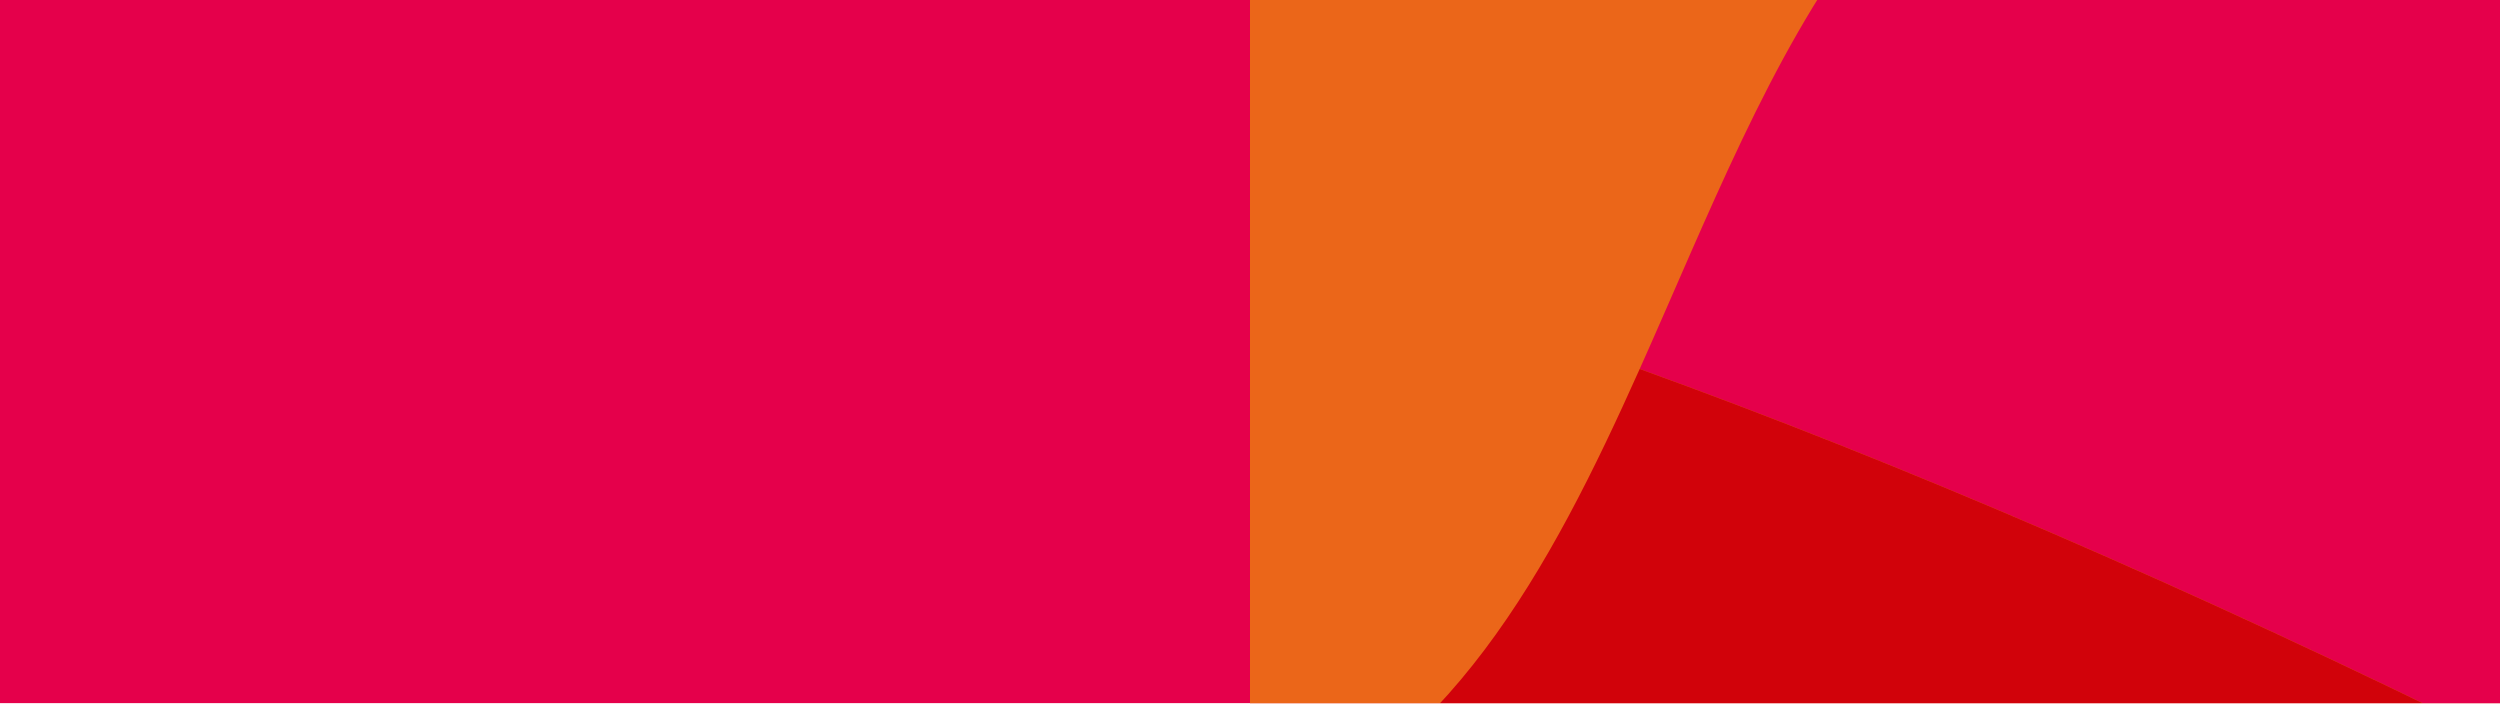
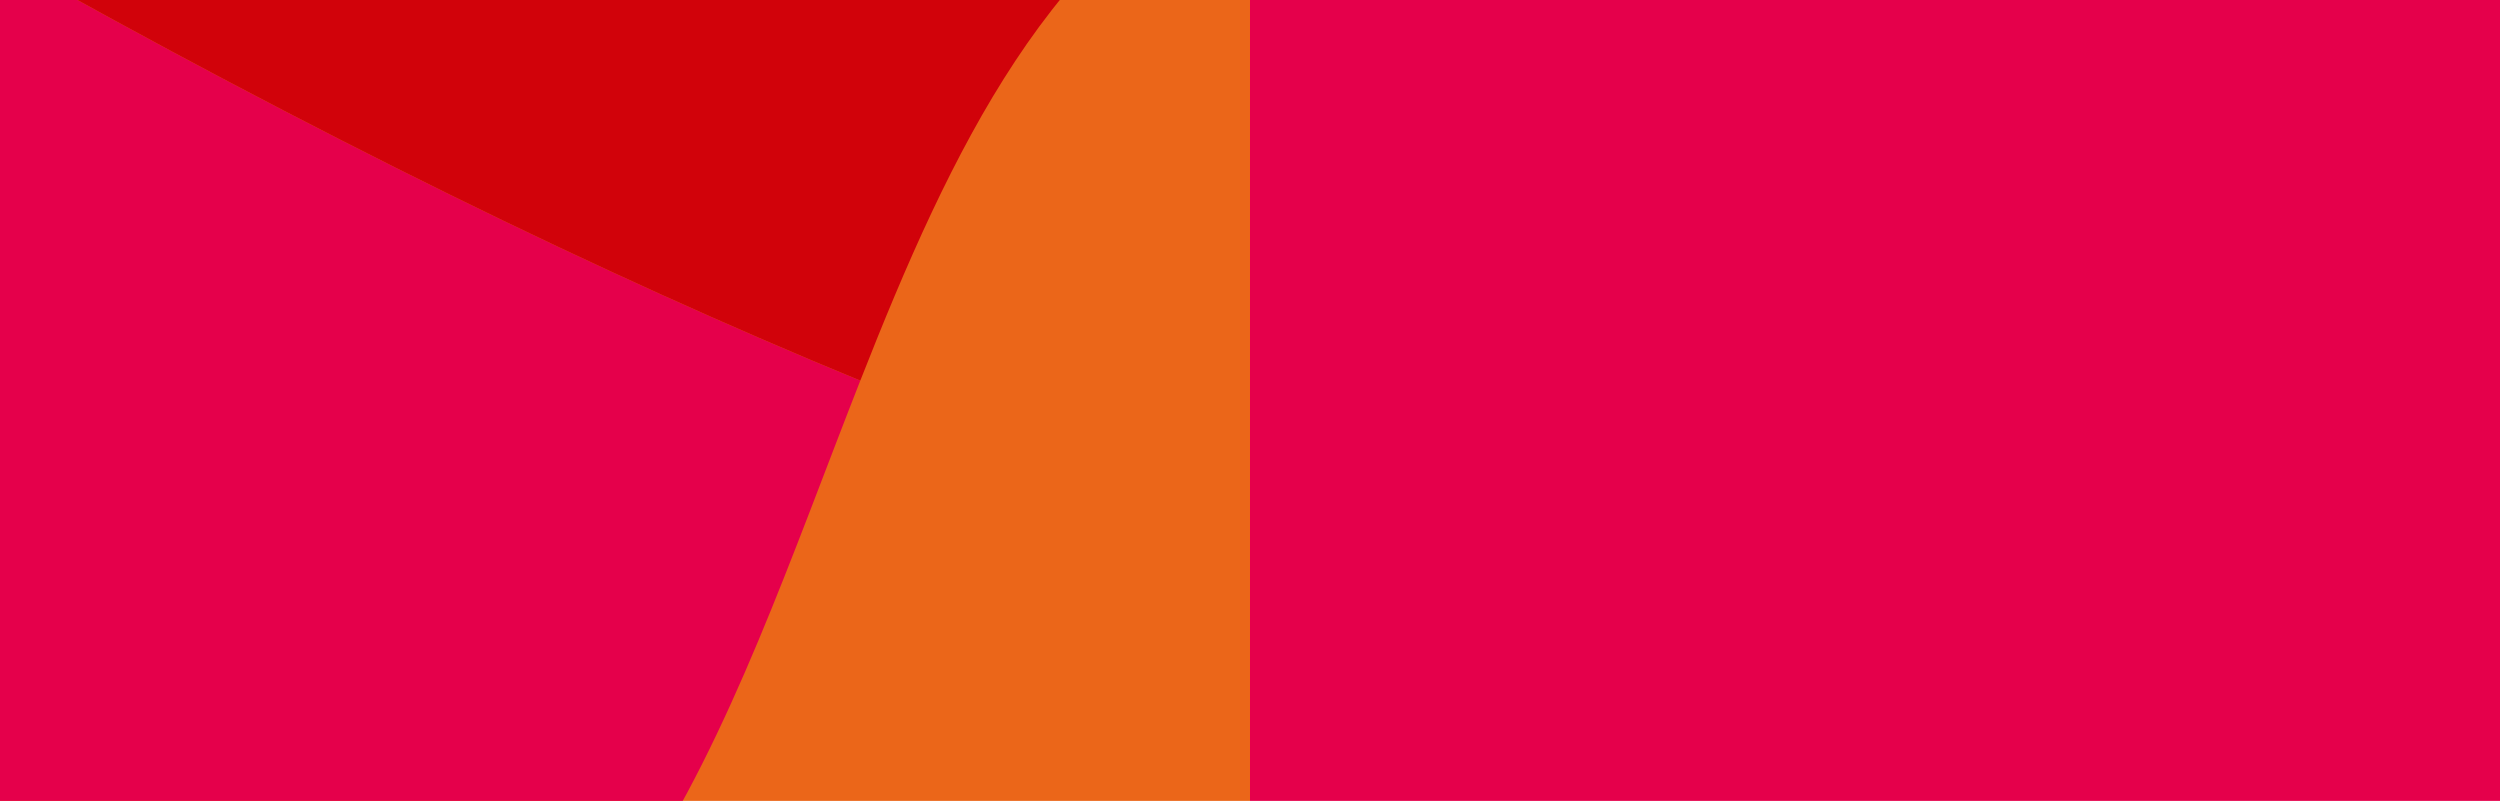
- <svg xmlns="http://www.w3.org/2000/svg" id="Layer_2" viewBox="0 0 1920 540">
+ <svg xmlns="http://www.w3.org/2000/svg" id="Layer_2" viewBox="0 0 1920 615.08">
  <defs>
    <style>.cls-1{clip-path:url(#clippath);}.cls-2{fill:none;}.cls-2,.cls-3,.cls-4,.cls-5{stroke-width:0px;}.cls-3{fill:#d1020a;}.cls-4{fill:#e5004b;}.cls-5{fill:#eb6619;}</style>
    <clipPath id="clippath">
-       <rect class="cls-2" x="960" width="960" height="540" />
+       <rect class="cls-2" width="960" height="615.08" />
    </clipPath>
  </defs>
  <g id="Layer_1-2">
-     <rect class="cls-4" x="960" width="960" height="540" />
-     <rect class="cls-5" x="960" width="960" height="540" />
+     <rect class="cls-5" width="960" height="615.08" />
    <g class="cls-1">
-       <path class="cls-4" d="M1924.94-122.33v693.83c-246.06-121.67-467.02-216.38-665.66-288.11,105.15-234.89,189.08-490.5,481-490.5,78.63,0,136.19,32.67,184.65,84.79" />
-       <path class="cls-5" d="M1924.94,573.16v340.79c-321.77-109.77-644.01-71.49-966.72,19.7v-179.37c321.74-204.79,644.02-233.37,966.72-181.11M1259.28,283.38c-69.29,154.77-147.77,300.54-301.06,358.28V187.06c94.3,25.94,194.49,57.84,301.06,96.33" />
-       <path class="cls-3" d="M1924.94,571.5v1.66c-322.7-52.26-644.98-23.68-966.72,181.11v-112.61c153.29-57.74,231.78-203.51,301.06-358.28,198.64,71.73,419.6,166.45,665.66,288.11" />
+       <path class="cls-4" d="M-4.94,754.41V-35.88C241.12,102.71,462.07,210.59,660.71,292.29c-105.15,267.55-189.08,558.7-481,558.7-78.63,0-136.19-37.21-184.65-96.58" />
+       <path class="cls-5" d="M-4.94-37.77v-388.17c321.77,125.04,644.01,81.43,966.72-22.44v204.31C640.04-10.8,317.76,21.75-4.94-37.77M660.71,292.29c69.29-176.29,147.77-342.32,301.06-408.09V402.01c-94.3-29.55-194.49-65.88-301.06-109.72" />
+       <path class="cls-3" d="M-4.94-35.88v-1.9C317.76,21.75,640.04-10.8,961.78-244.06V-115.8c-153.29,65.77-231.78,231.81-301.06,408.09C462.07,210.59,241.12,102.71-4.94-35.88" />
    </g>
-     <rect class="cls-4" width="960" height="540" />
+     <rect class="cls-4" x="960" width="960" height="615.08" />
  </g>
</svg>
